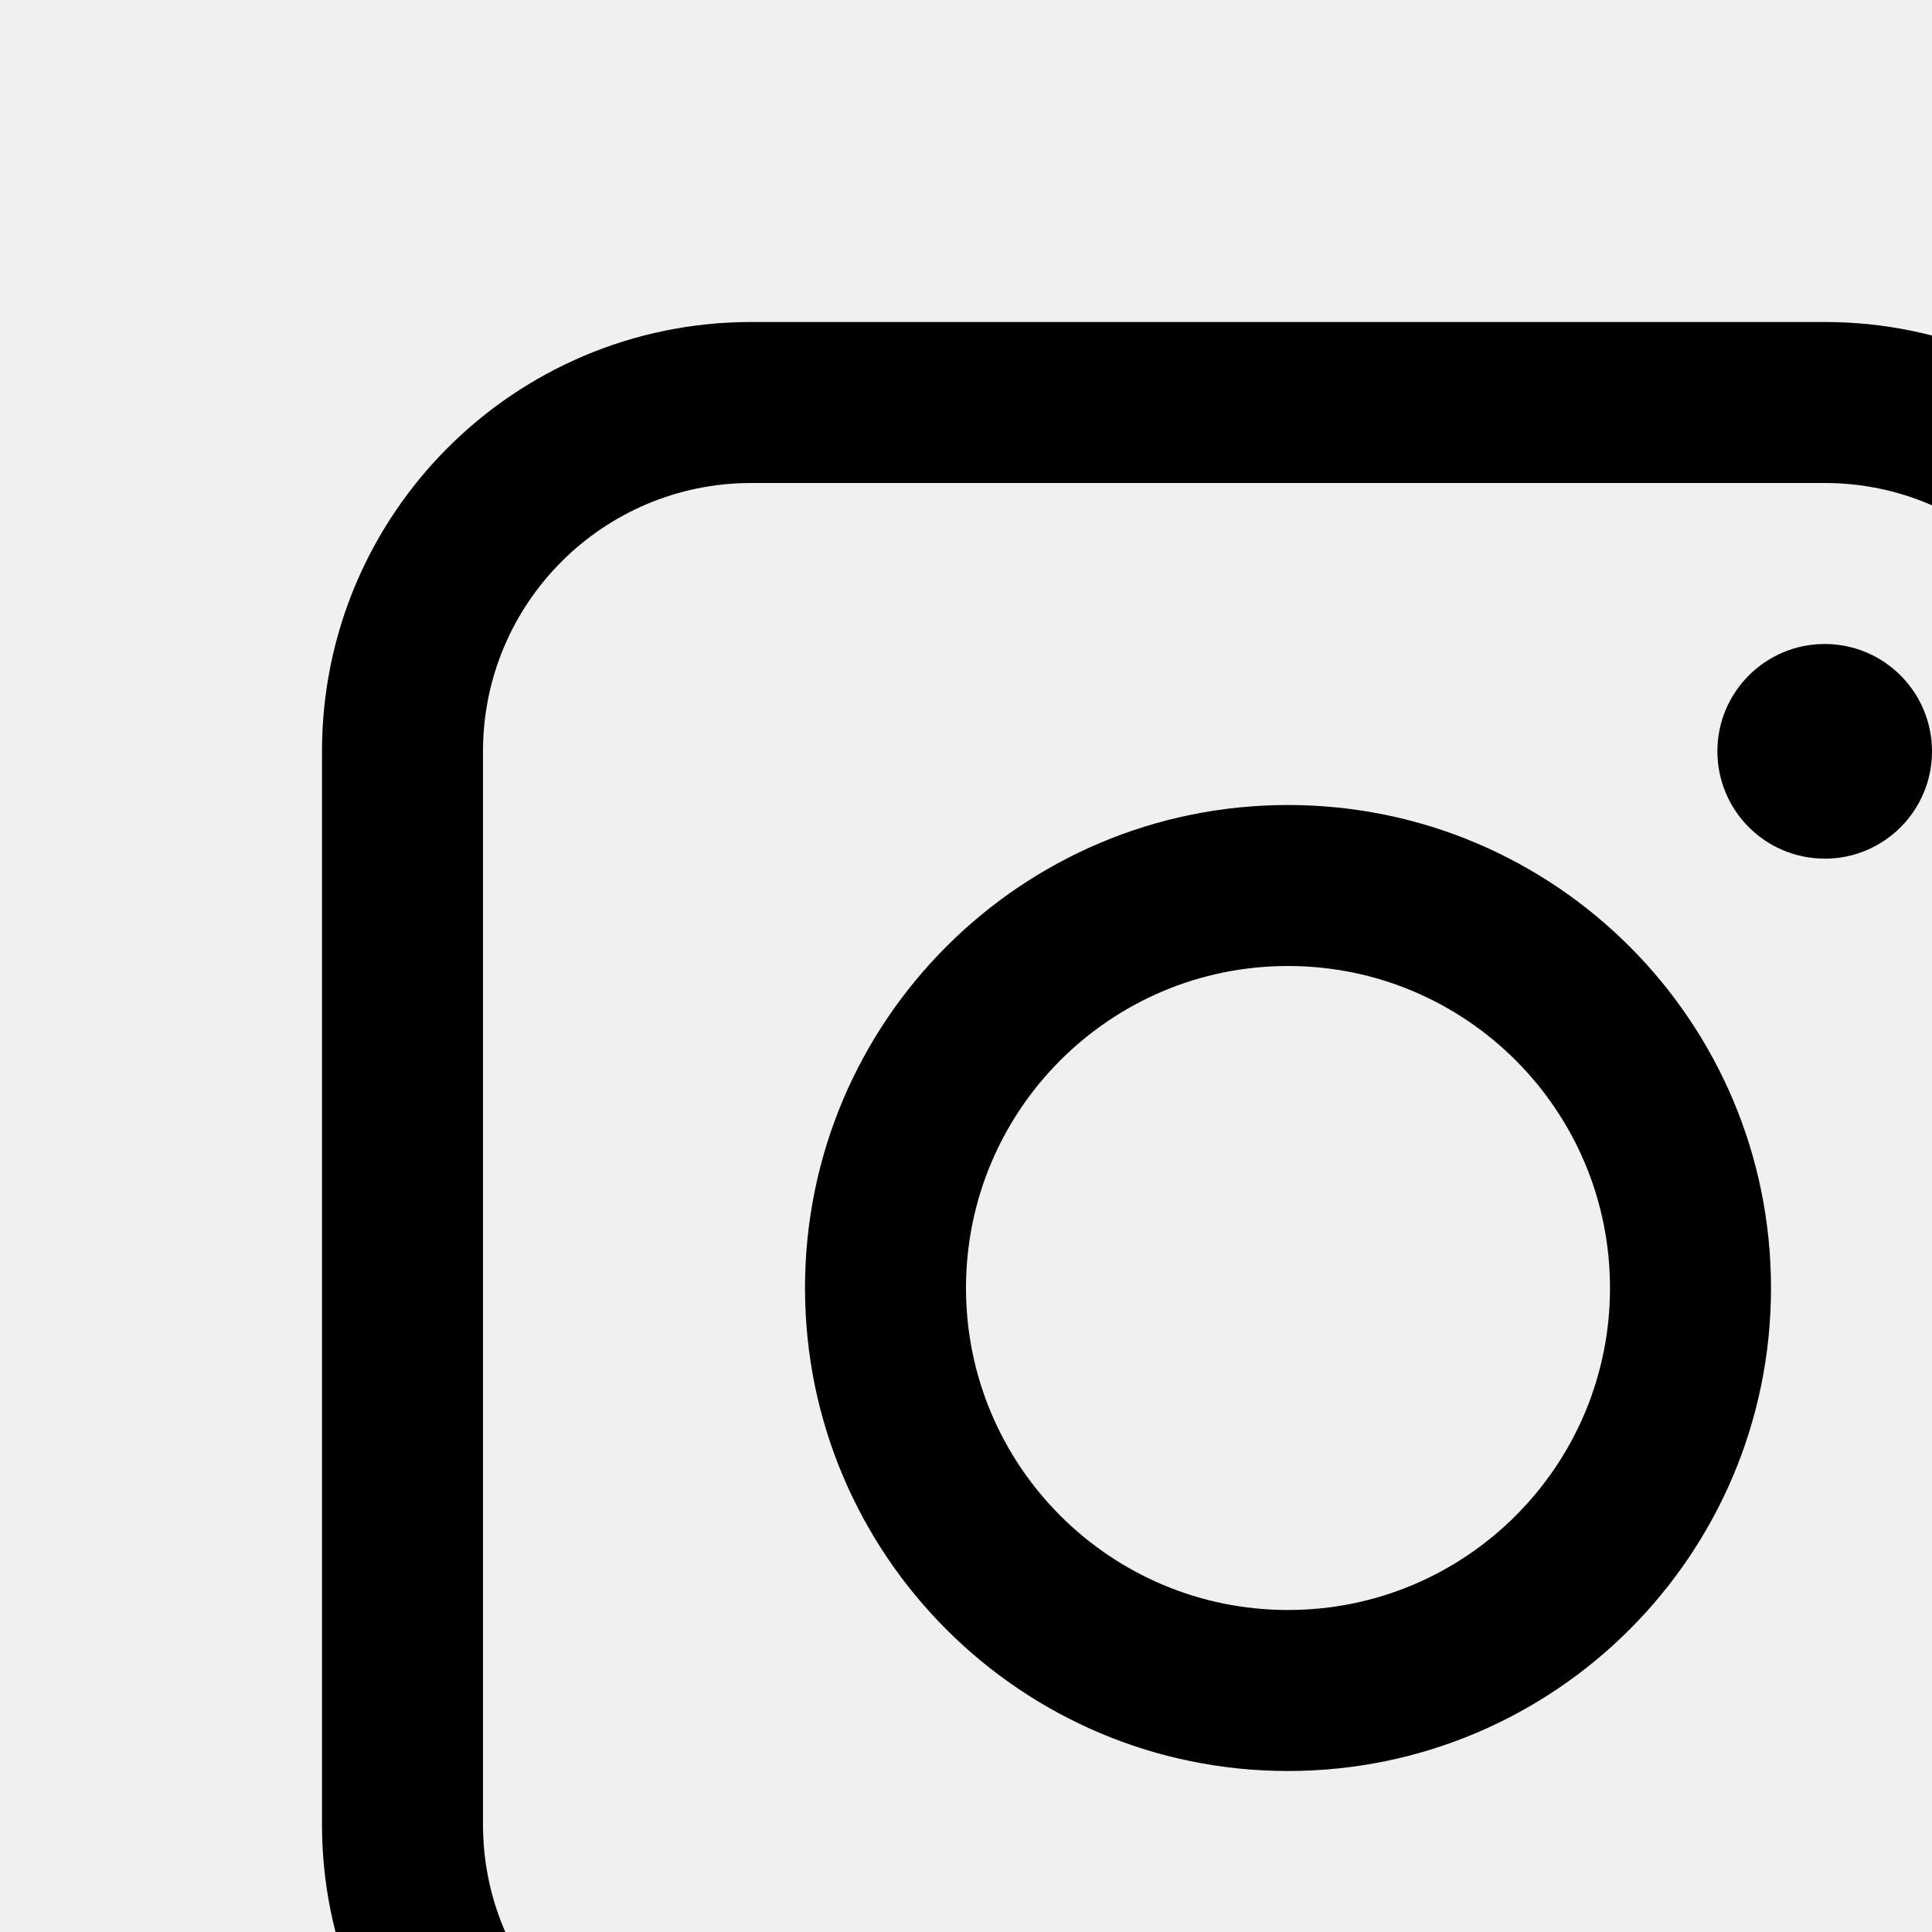
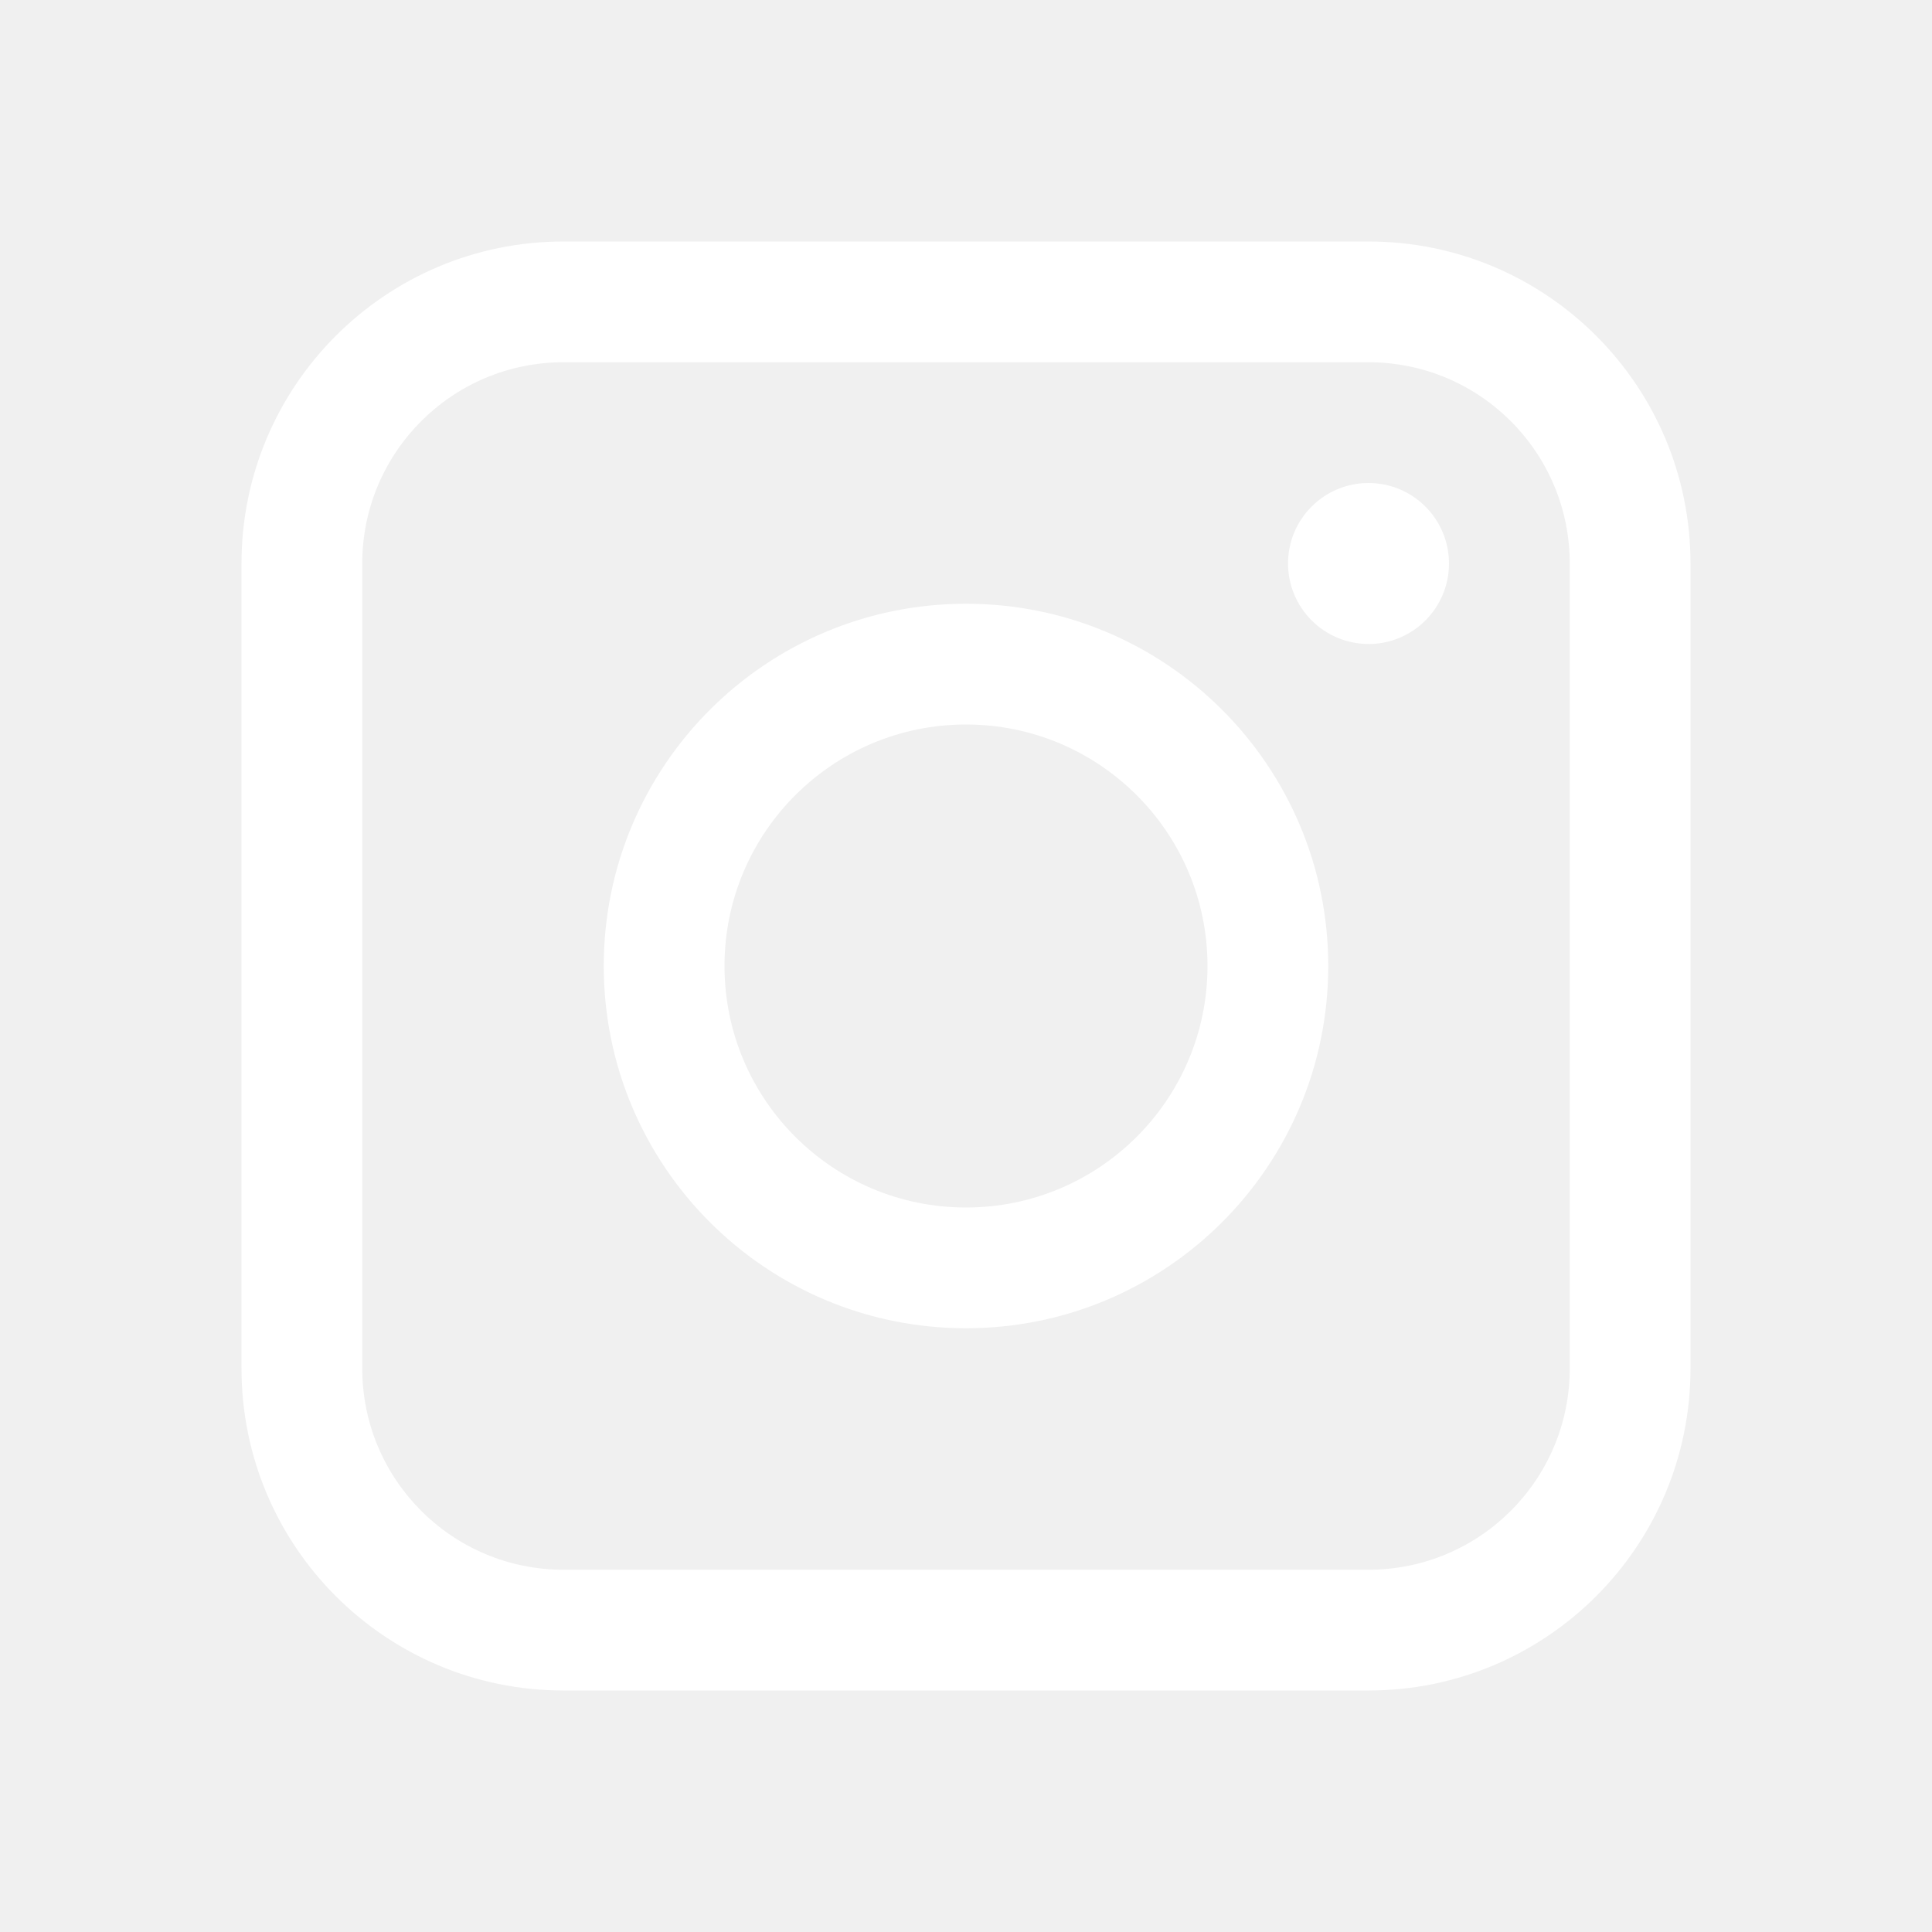
- <svg xmlns="http://www.w3.org/2000/svg" width="100%" height="100%" fill="none">
-   <path fill-rule="evenodd" clip-rule="evenodd" d="M22.667 6H9.333C7.492 6 6 7.492 6 9.333v13.333C6 24.508 7.492 26 9.333 26h13.333C24.508 26 26 24.508 26 22.667V9.333C26 7.492 24.508 6 22.667 6ZM9.333 4C6.388 4 4 6.388 4 9.333v13.333C4 25.612 6.388 28 9.333 28h13.333C25.612 28 28 25.612 28 22.667V9.333C28 6.388 25.612 4 22.667 4H9.333ZM16 20c2.209 0 4-1.791 4-4 0-2.209-1.791-4-4-4-2.209 0-4 1.791-4 4 0 2.209 1.791 4 4 4Zm6-4c0 3.314-2.686 6-6 6s-6-2.686-6-6 2.686-6 6-6 6 2.686 6 6Zm.667-5.333c.736 0 1.333-.597 1.333-1.333C24 8.597 23.403 8 22.667 8c-.736 0-1.333.597-1.333 1.333 0 .736.597 1.333 1.333 1.333Z" fill="#000" />
+ <svg xmlns="http://www.w3.org/2000/svg" width="32" height="32" fill="none">
+   <path fill-rule="evenodd" clip-rule="evenodd" d="M22.667 6H9.333C7.492 6 6 7.492 6 9.333v13.333C6 24.508 7.492 26 9.333 26h13.333C24.508 26 26 24.508 26 22.667V9.333C26 7.492 24.508 6 22.667 6ZM9.333 4C6.388 4 4 6.388 4 9.333v13.333C4 25.612 6.388 28 9.333 28h13.333C25.612 28 28 25.612 28 22.667V9.333C28 6.388 25.612 4 22.667 4H9.333ZM16 20c2.209 0 4-1.791 4-4 0-2.209-1.791-4-4-4-2.209 0-4 1.791-4 4 0 2.209 1.791 4 4 4Zm6-4c0 3.314-2.686 6-6 6s-6-2.686-6-6 2.686-6 6-6 6 2.686 6 6Zm.667-5.333c.736 0 1.333-.597 1.333-1.333C24 8.597 23.403 8 22.667 8c-.736 0-1.333.597-1.333 1.333 0 .736.597 1.333 1.333 1.333Z" fill="#fff" />
</svg>
